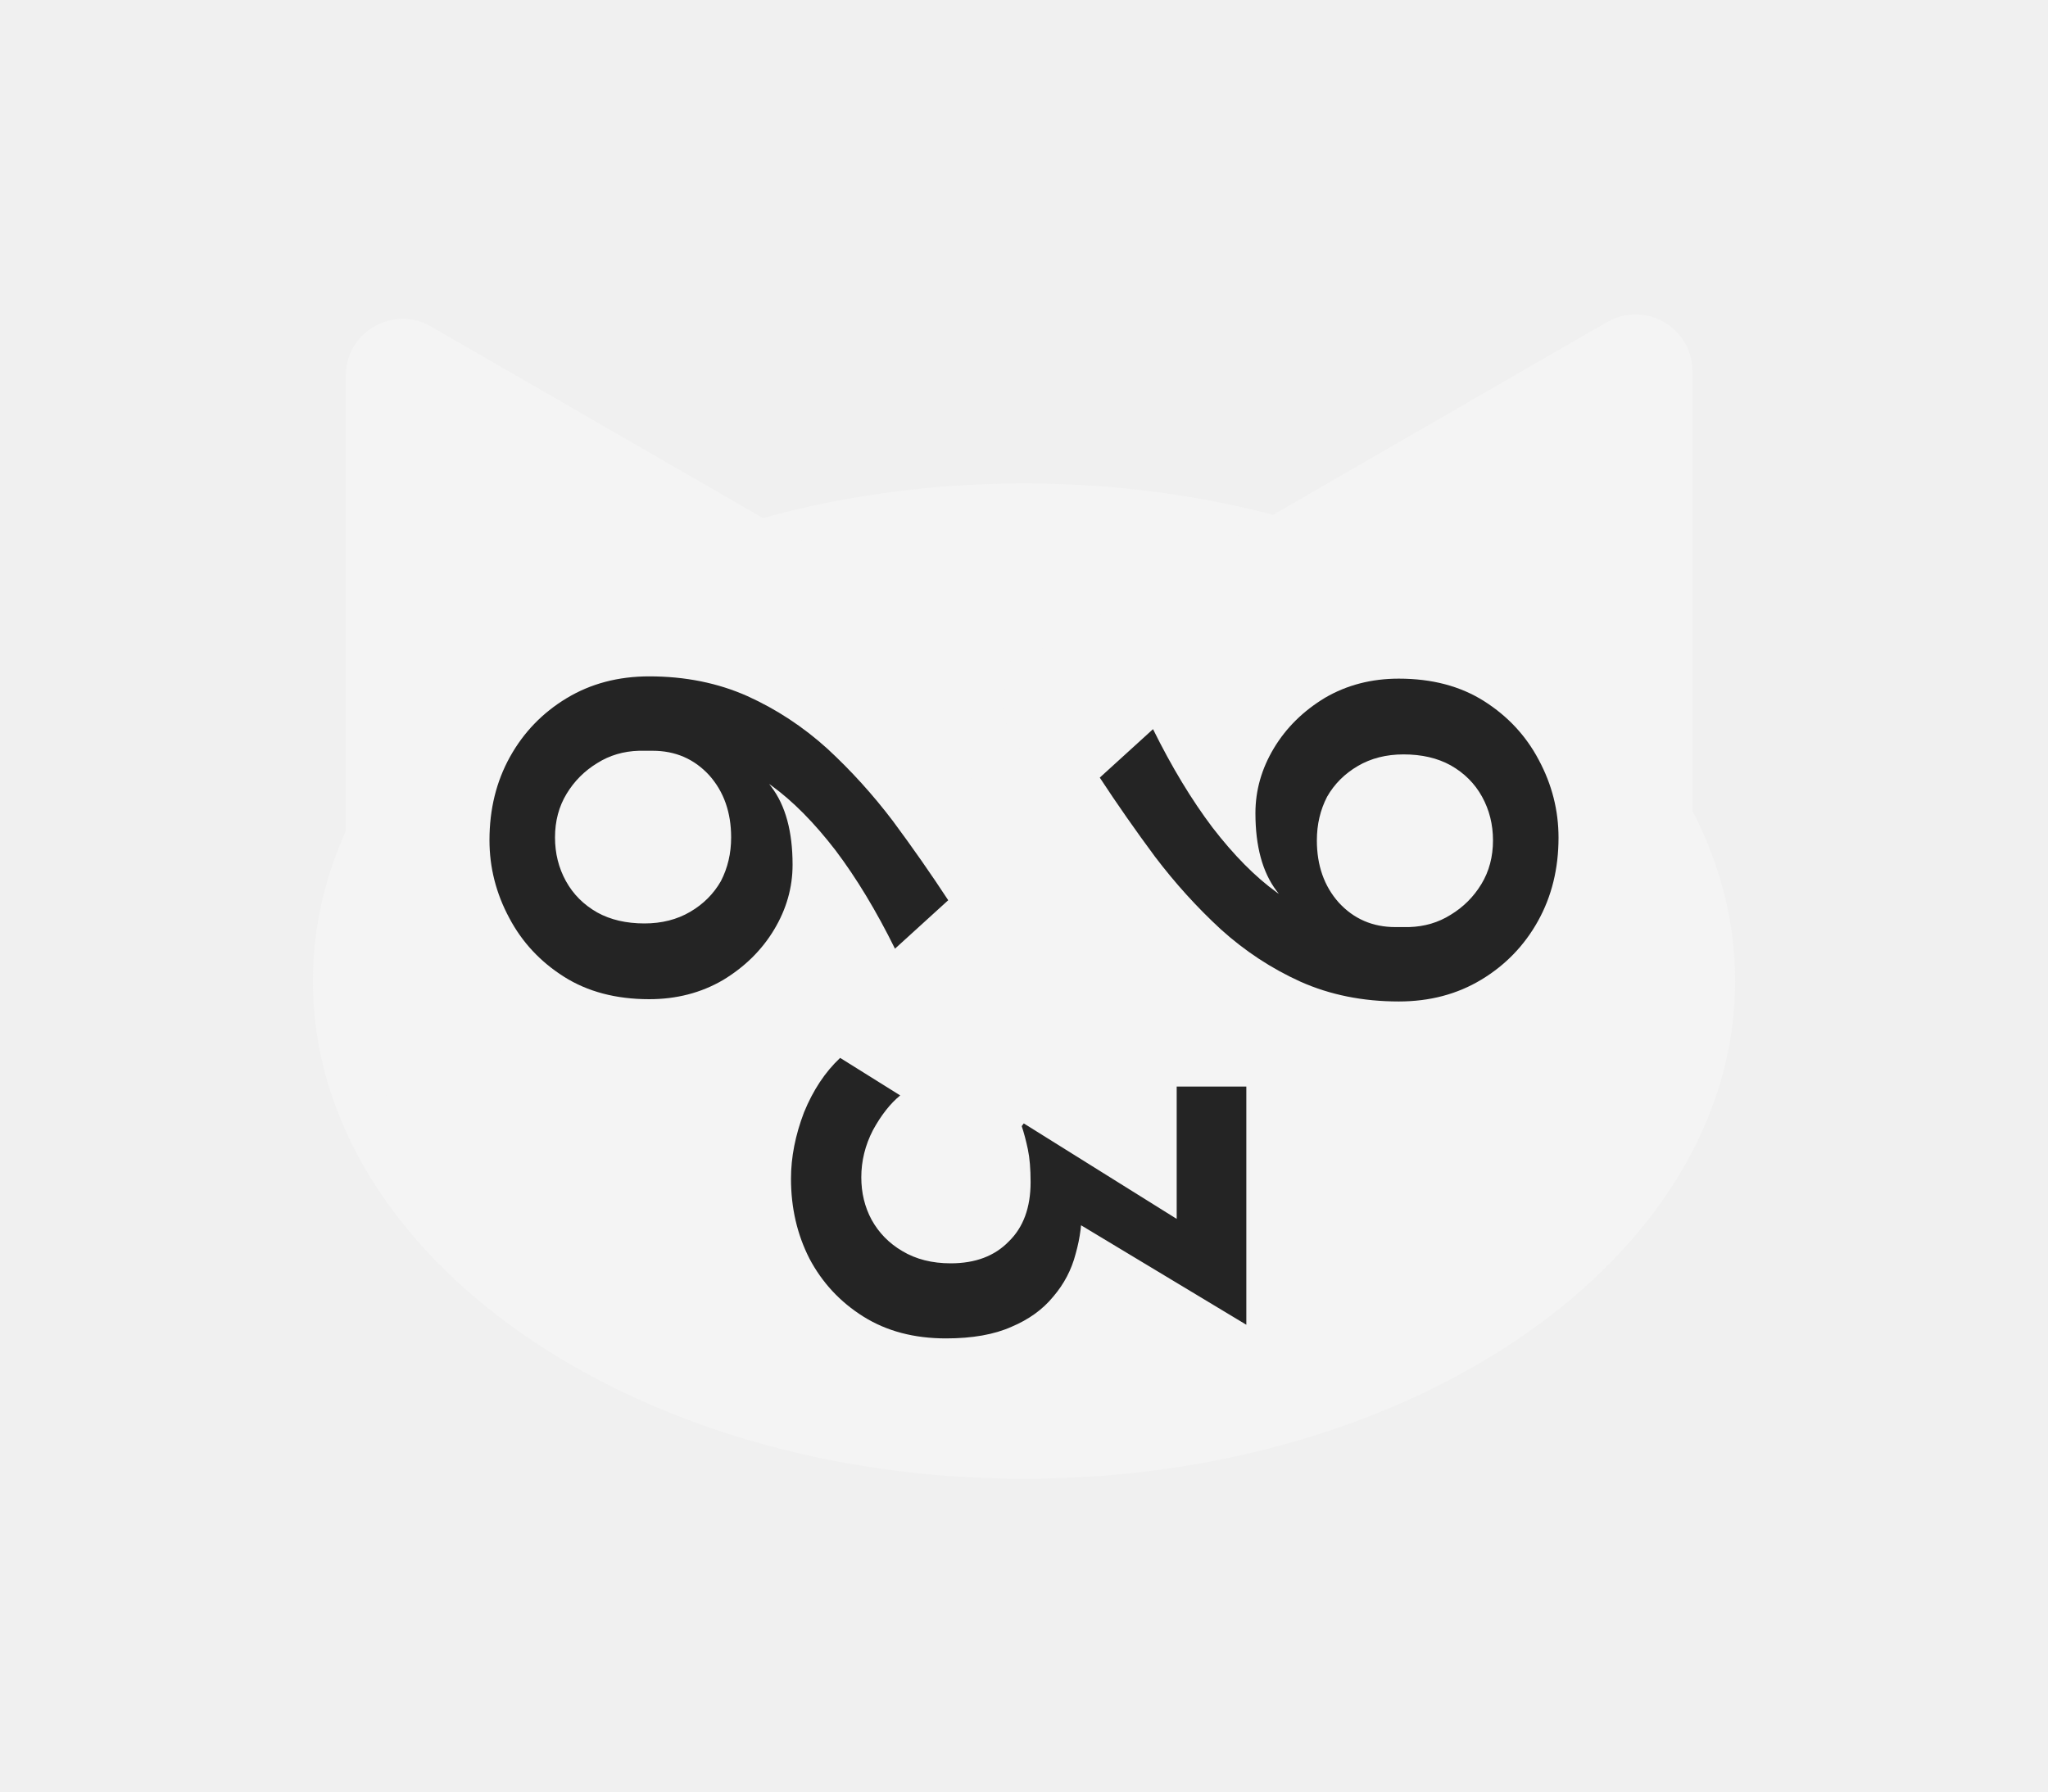
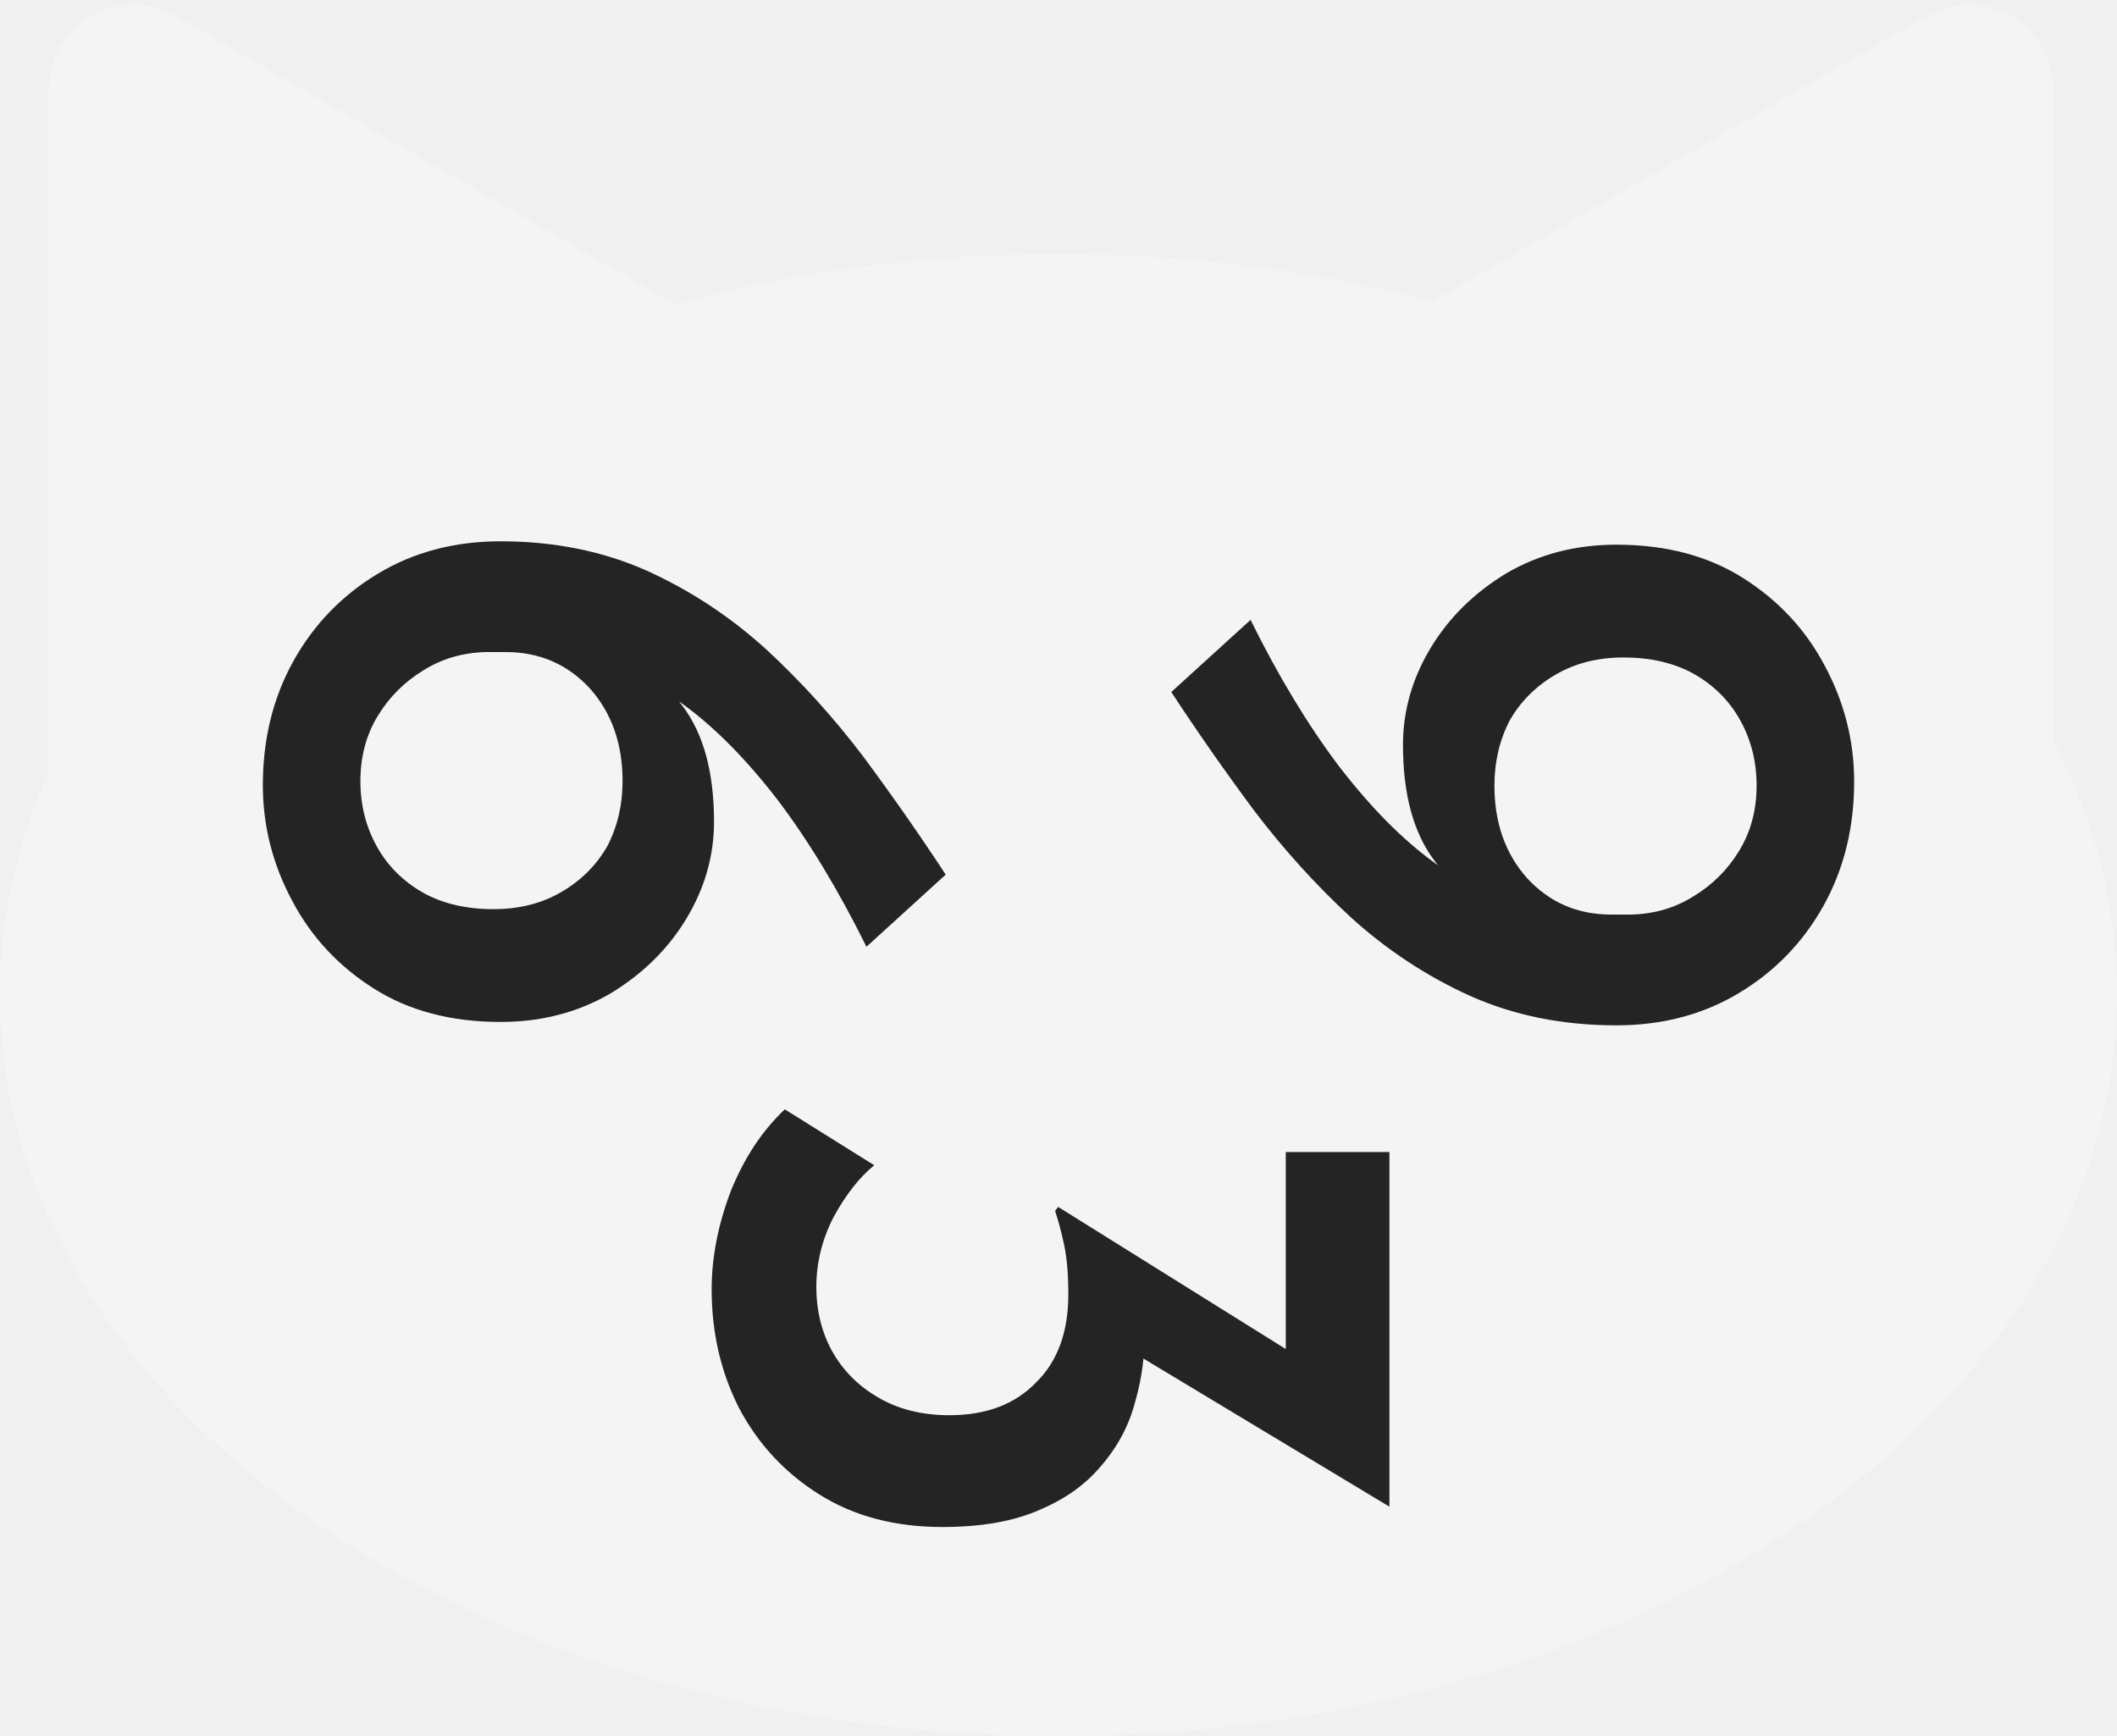
- <svg xmlns="http://www.w3.org/2000/svg" width="72" height="63" viewBox="0 0 72 63" fill="none">
-   <g clip-path="url(#clip0_84_15)">
-     <ellipse cx="36" cy="34.5" rx="25" ry="17.5" fill="#F4F4F4" />
-     <path d="M12.155 13.214C12.155 11.675 13.822 10.712 15.155 11.482L35.405 23.173C36.739 23.943 36.739 25.868 35.405 26.637L15.155 38.329C13.822 39.099 12.155 38.136 12.155 36.597L12.155 13.214Z" fill="#F4F4F4" />
-     <path d="M56.499 11.325C57.832 10.556 59.499 11.518 59.499 13.057L59.499 36.44C59.499 37.98 57.832 38.942 56.499 38.172L36.249 26.481C34.916 25.711 34.916 23.787 36.249 23.017L56.499 11.325Z" fill="#F4F4F4" />
-     <path d="M43.816 46.584L37 42.48L37.72 40.992C37.832 41.2 37.912 41.416 37.96 41.64C38.008 41.88 38.032 42.12 38.032 42.36C38.048 42.952 37.976 43.528 37.816 44.088C37.672 44.648 37.408 45.152 37.024 45.6C36.656 46.048 36.168 46.4 35.56 46.656C34.952 46.928 34.184 47.064 33.256 47.064C32.136 47.064 31.168 46.808 30.352 46.296C29.536 45.784 28.904 45.104 28.456 44.256C28.024 43.408 27.808 42.472 27.808 41.448C27.808 40.696 27.96 39.92 28.264 39.12C28.584 38.336 29.008 37.696 29.536 37.2L31.648 38.52C31.296 38.808 30.976 39.216 30.688 39.744C30.416 40.272 30.28 40.824 30.28 41.4C30.28 41.944 30.4 42.44 30.64 42.888C30.896 43.352 31.256 43.72 31.72 43.992C32.2 44.28 32.768 44.424 33.424 44.424C34.288 44.424 34.968 44.168 35.464 43.656C35.976 43.16 36.232 42.464 36.232 41.568C36.232 41.104 36.2 40.72 36.136 40.416C36.072 40.112 36 39.84 35.92 39.6L35.992 39.504L41.68 43.056L41.368 43.824V38.208H43.816V46.584Z" fill="#242424" />
-     <path d="M27.864 30.408C27.864 31.208 27.648 31.968 27.216 32.688C26.784 33.408 26.184 34 25.416 34.464C24.648 34.912 23.784 35.136 22.824 35.136C21.656 35.136 20.656 34.872 19.824 34.344C18.992 33.816 18.352 33.128 17.904 32.28C17.44 31.416 17.208 30.504 17.208 29.544C17.208 28.456 17.448 27.48 17.928 26.616C18.408 25.752 19.072 25.064 19.92 24.552C20.768 24.04 21.736 23.784 22.824 23.784C24.088 23.784 25.24 24.016 26.28 24.48C27.304 24.944 28.24 25.56 29.088 26.328C29.92 27.096 30.688 27.944 31.392 28.872C32.08 29.8 32.728 30.728 33.336 31.656L31.464 33.36C30.808 32.032 30.112 30.88 29.376 29.904C28.624 28.928 27.872 28.168 27.12 27.624C26.368 27.064 25.656 26.744 24.984 26.664L25.008 25.968C25.92 26.432 26.624 27 27.12 27.672C27.616 28.328 27.864 29.24 27.864 30.408ZM25.704 29.448C25.704 28.568 25.448 27.84 24.936 27.264C24.408 26.688 23.744 26.4 22.944 26.4H22.464C21.92 26.416 21.432 26.56 21 26.832C20.552 27.104 20.192 27.464 19.92 27.912C19.648 28.36 19.512 28.872 19.512 29.448C19.512 30.008 19.64 30.52 19.896 30.984C20.152 31.448 20.52 31.816 21 32.088C21.464 32.344 22.016 32.472 22.656 32.472C23.264 32.472 23.8 32.336 24.264 32.064C24.728 31.792 25.088 31.432 25.344 30.984C25.584 30.52 25.704 30.008 25.704 29.448Z" fill="#242424" />
-     <path d="M44.136 28.592C44.136 27.792 44.352 27.032 44.784 26.312C45.216 25.592 45.816 25 46.584 24.536C47.352 24.088 48.216 23.864 49.176 23.864C50.344 23.864 51.344 24.128 52.176 24.656C53.008 25.184 53.648 25.872 54.096 26.72C54.56 27.584 54.792 28.496 54.792 29.456C54.792 30.544 54.552 31.52 54.072 32.384C53.592 33.248 52.928 33.936 52.08 34.448C51.232 34.96 50.264 35.216 49.176 35.216C47.912 35.216 46.76 34.984 45.72 34.52C44.696 34.056 43.76 33.44 42.912 32.672C42.08 31.904 41.312 31.056 40.608 30.128C39.92 29.2 39.272 28.272 38.664 27.344L40.536 25.64C41.192 26.968 41.888 28.12 42.624 29.096C43.376 30.072 44.128 30.832 44.88 31.376C45.632 31.936 46.344 32.256 47.016 32.336L46.992 33.032C46.08 32.568 45.376 32 44.88 31.328C44.384 30.672 44.136 29.76 44.136 28.592ZM46.296 29.552C46.296 30.432 46.552 31.16 47.064 31.736C47.592 32.312 48.256 32.6 49.056 32.6H49.536C50.08 32.584 50.568 32.44 51 32.168C51.448 31.896 51.808 31.536 52.08 31.088C52.352 30.64 52.488 30.128 52.488 29.552C52.488 28.992 52.36 28.48 52.104 28.016C51.848 27.552 51.48 27.184 51 26.912C50.536 26.656 49.984 26.528 49.344 26.528C48.736 26.528 48.2 26.664 47.736 26.936C47.272 27.208 46.912 27.568 46.656 28.016C46.416 28.48 46.296 28.992 46.296 29.552Z" fill="#242424" />
+ <svg xmlns="http://www.w3.org/2000/svg" width="50" height="41" viewBox="0 0 50 41" fill="none">
+   <g clip-path="url(#clip0_84_42)">
+     <g clip-path="url(#clip1_84_42)">
+       <path d="M1.155 2.114C1.155 0.574 2.822 -0.388 4.155 0.382L24.405 12.073C25.739 12.843 25.739 14.768 24.405 15.537L4.155 27.229C2.822 27.999 1.155 27.036 1.155 25.497L1.155 2.114Z" fill="#F4F4F4" />
+       <path d="M45.499 0.382C46.832 -0.388 48.499 0.574 48.499 2.114L48.499 25.497C48.499 27.036 46.832 27.999 45.499 27.229L25.249 15.537C23.916 14.768 23.916 12.843 25.249 12.073L45.499 0.382Z" fill="#F4F4F4" />
+       <ellipse cx="25" cy="23.5" rx="25" ry="17.5" fill="#F4F4F4" />
+       <path d="M32.816 35.584L26 31.48L26.72 29.992C26.832 30.2 26.912 30.416 26.96 30.64C27.008 30.88 27.032 31.12 27.032 31.36C27.048 31.952 26.976 32.528 26.816 33.088C26.672 33.648 26.408 34.152 26.024 34.6C25.656 35.048 25.168 35.4 24.56 35.656C23.952 35.928 23.184 36.064 22.256 36.064C21.136 36.064 20.168 35.808 19.352 35.296C18.536 34.784 17.904 34.104 17.456 33.256C17.024 32.408 16.808 31.472 16.808 30.448C16.808 29.696 16.96 28.92 17.264 28.12C17.584 27.336 18.008 26.696 18.536 26.2L20.648 27.52C20.296 27.808 19.976 28.216 19.688 28.744C19.416 29.272 19.28 29.824 19.28 30.4C19.28 30.944 19.4 31.44 19.64 31.888C19.896 32.352 20.256 32.72 20.72 32.992C21.2 33.28 21.768 33.424 22.424 33.424C23.288 33.424 23.968 33.168 24.464 32.656C24.976 32.16 25.232 31.464 25.232 30.568C25.232 30.104 25.2 29.72 25.136 29.416C25.072 29.112 25 28.84 24.92 28.6L24.992 28.504L30.68 32.056L30.368 32.824V27.208H32.816V35.584Z" fill="#242424" />
+       <path d="M16.864 19.408C16.864 20.208 16.648 20.968 16.216 21.688C15.784 22.408 15.184 23 14.416 23.464C13.648 23.912 12.784 24.136 11.824 24.136C10.656 24.136 9.656 23.872 8.824 23.344C7.992 22.816 7.352 22.128 6.904 21.28C6.44 20.416 6.208 19.504 6.208 18.544C6.208 17.456 6.448 16.48 6.928 15.616C7.408 14.752 8.072 14.064 8.92 13.552C9.768 13.04 10.736 12.784 11.824 12.784C13.088 12.784 14.24 13.016 15.28 13.48C16.304 13.944 17.24 14.56 18.088 15.328C18.92 16.096 19.688 16.944 20.392 17.872C21.08 18.8 21.728 19.728 22.336 20.656L20.464 22.36C19.808 21.032 19.112 19.88 18.376 18.904C17.624 17.928 16.872 17.168 16.12 16.624C15.368 16.064 14.656 15.744 13.984 15.664L14.008 14.968C14.92 15.432 15.624 16 16.12 16.672C16.616 17.328 16.864 18.24 16.864 19.408ZM14.704 18.448C14.704 17.568 14.448 16.84 13.936 16.264C13.408 15.688 12.744 15.4 11.944 15.4H11.464C10.92 15.416 10.432 15.56 10 15.832C9.552 16.104 9.192 16.464 8.92 16.912C8.648 17.36 8.512 17.872 8.512 18.448C8.512 19.008 8.64 19.52 8.896 19.984C9.152 20.448 9.52 20.816 10 21.088C10.464 21.344 11.016 21.472 11.656 21.472C12.264 21.472 12.8 21.336 13.264 21.064C13.728 20.792 14.088 20.432 14.344 19.984C14.584 19.52 14.704 19.008 14.704 18.448Z" fill="#242424" />
+       <path d="M33.136 17.592C33.136 16.792 33.352 16.032 33.784 15.312C34.216 14.592 34.816 14 35.584 13.536C36.352 13.088 37.216 12.864 38.176 12.864C39.344 12.864 40.344 13.128 41.176 13.656C42.008 14.184 42.648 14.872 43.096 15.72C43.56 16.584 43.792 17.496 43.792 18.456C43.792 19.544 43.552 20.52 43.072 21.384C42.592 22.248 41.928 22.936 41.08 23.448C40.232 23.96 39.264 24.216 38.176 24.216C36.912 24.216 35.76 23.984 34.72 23.52C33.696 23.056 32.76 22.44 31.912 21.672C31.08 20.904 30.312 20.056 29.608 19.128C28.92 18.2 28.272 17.272 27.664 16.344L29.536 14.64C30.192 15.968 30.888 17.12 31.624 18.096C32.376 19.072 33.128 19.832 33.88 20.376C34.632 20.936 35.344 21.256 36.016 21.336L35.992 22.032C35.08 21.568 34.376 21 33.88 20.328C33.384 19.672 33.136 18.76 33.136 17.592ZM35.296 18.552C35.296 19.432 35.552 20.16 36.064 20.736C36.592 21.312 37.256 21.6 38.056 21.6H38.536C39.08 21.584 39.568 21.44 40 21.168C40.448 20.896 40.808 20.536 41.08 20.088C41.352 19.64 41.488 19.128 41.488 18.552C41.488 17.992 41.36 17.48 41.104 17.016C40.848 16.552 40.48 16.184 40 15.912C39.536 15.656 38.984 15.528 38.344 15.528C37.736 15.528 37.2 15.664 36.736 15.936C36.272 16.208 35.912 16.568 35.656 17.016C35.416 17.48 35.296 17.992 35.296 18.552Z" fill="#242424" />
+     </g>
  </g>
  <defs>
-     <clipPath id="clip0_84_15">
-       <rect width="56" height="47" fill="white" transform="translate(8 8)" />
+     <clipPath id="clip0_84_42">
+       <rect width="50" height="41" fill="white" />
+     </clipPath>
+     <clipPath id="clip1_84_42">
+       <rect width="50" height="41" fill="white" />
    </clipPath>
  </defs>
</svg>
